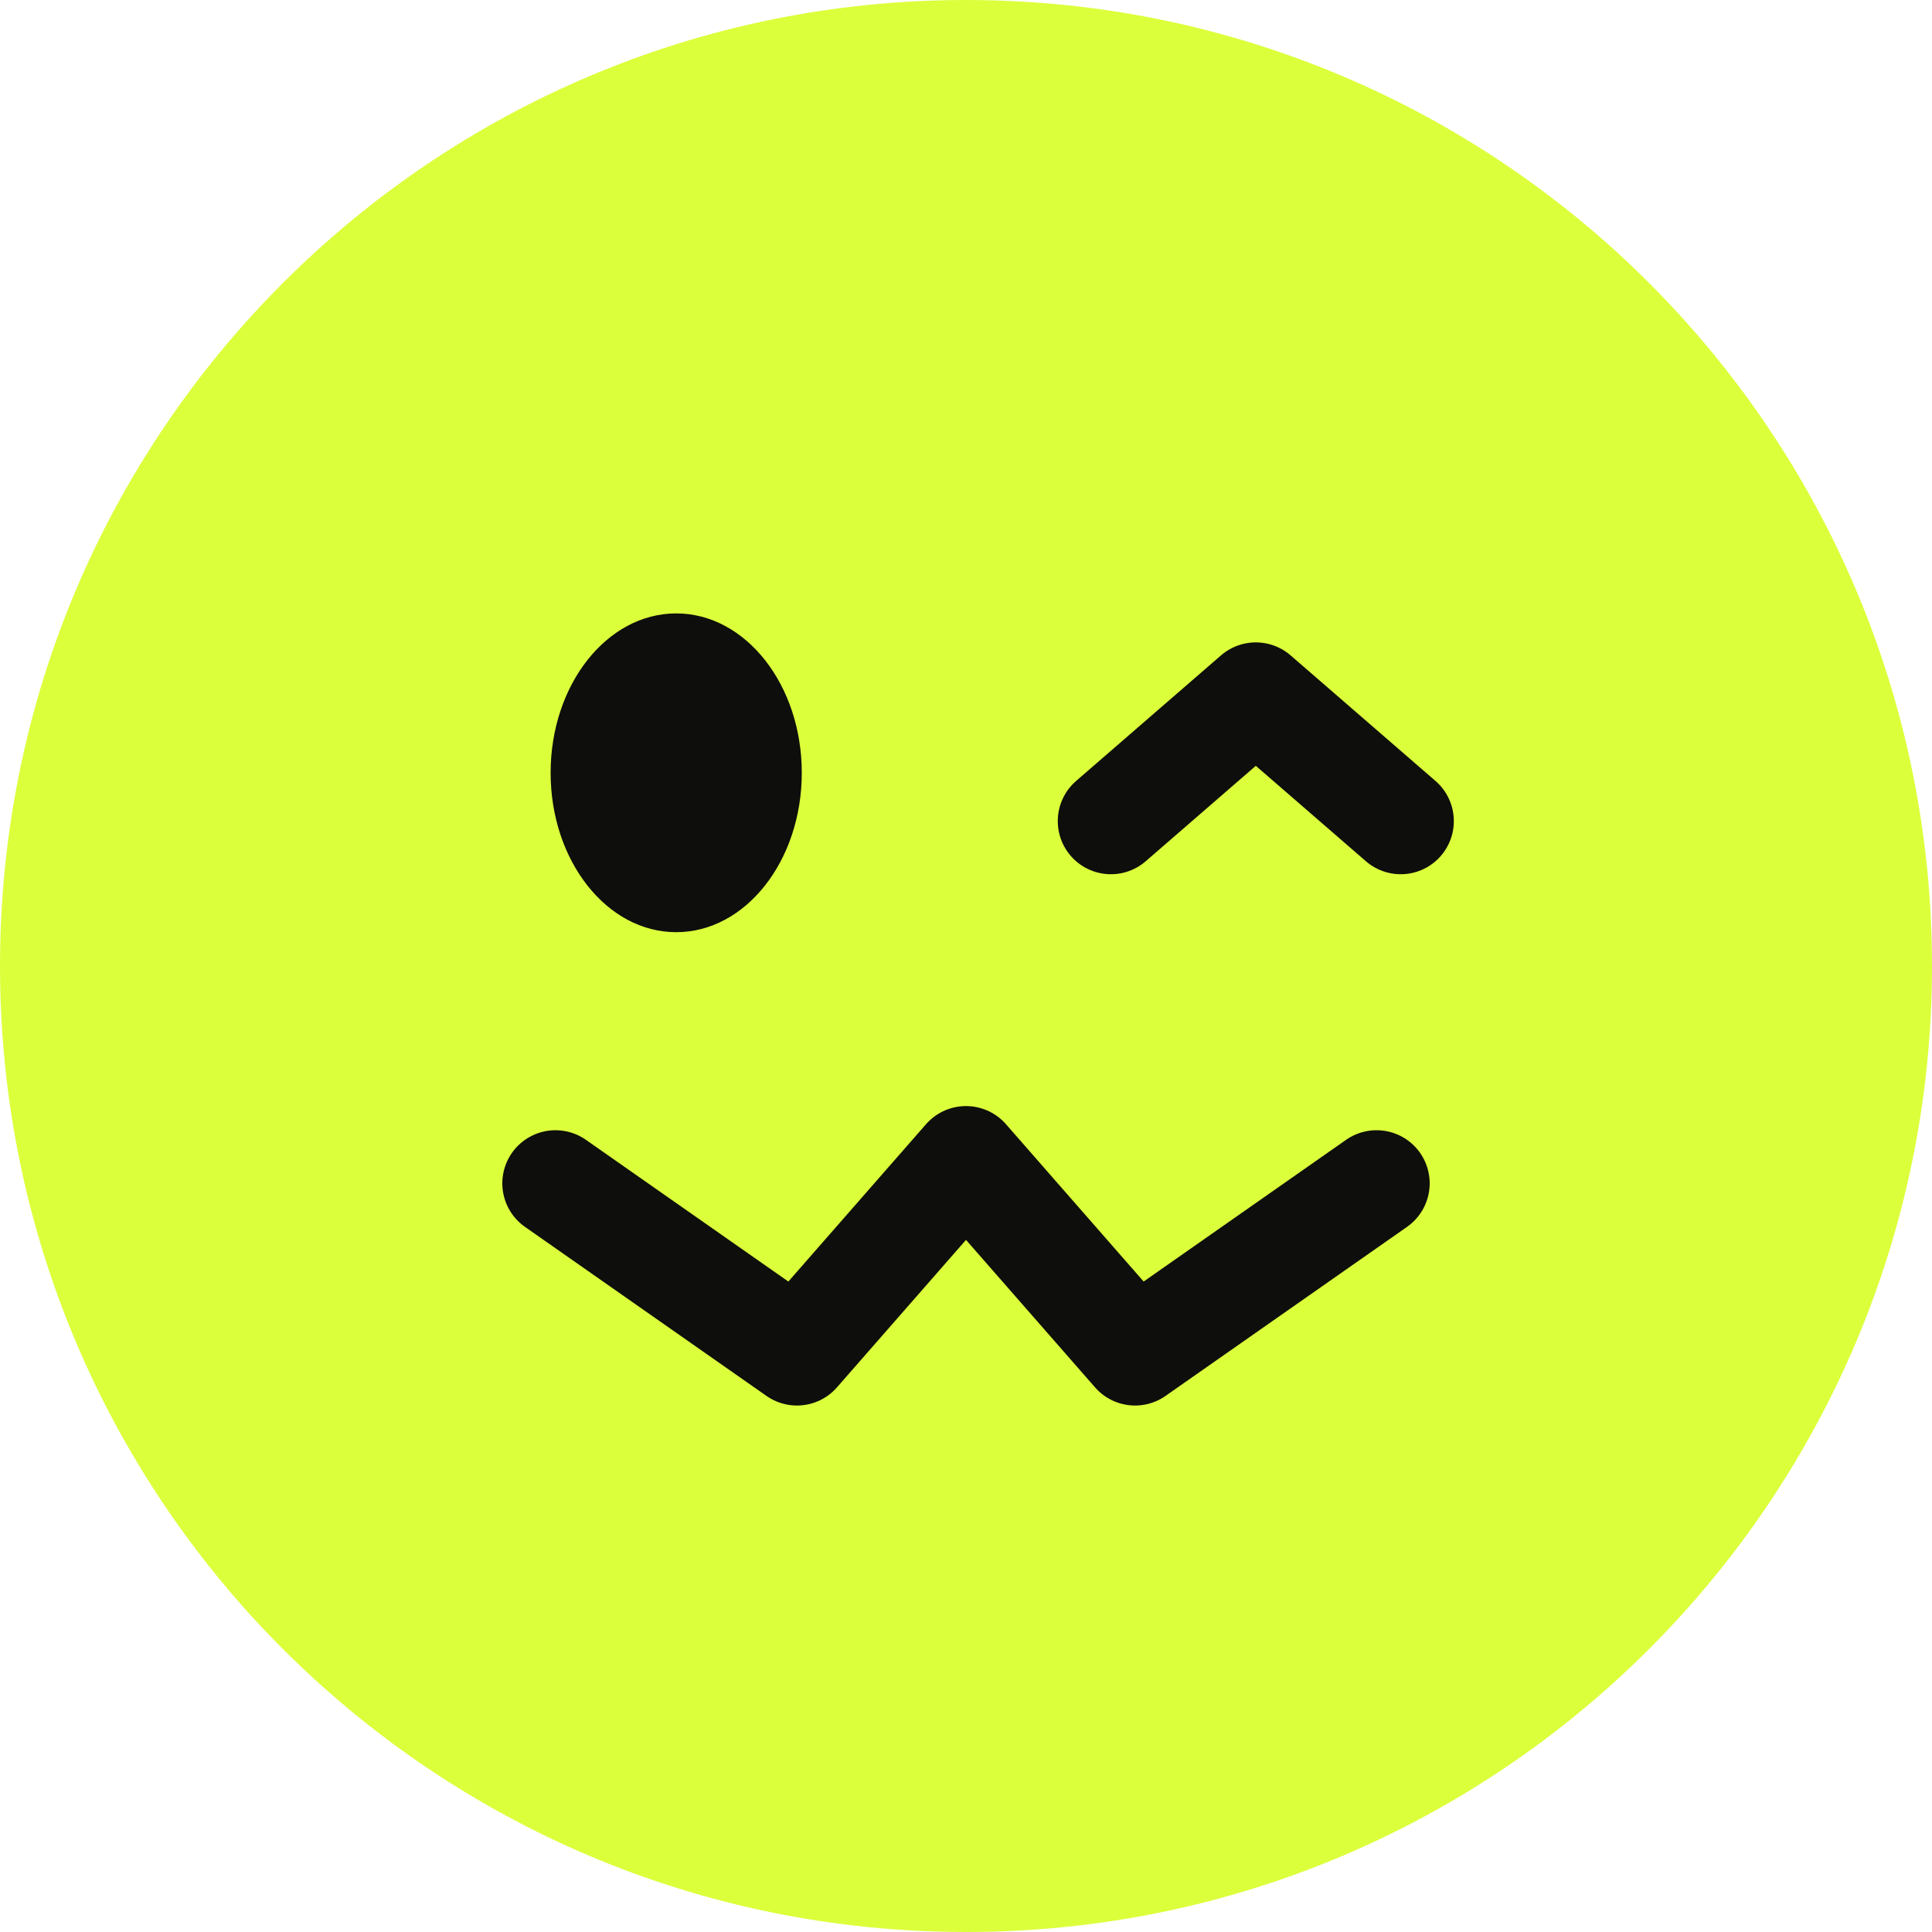
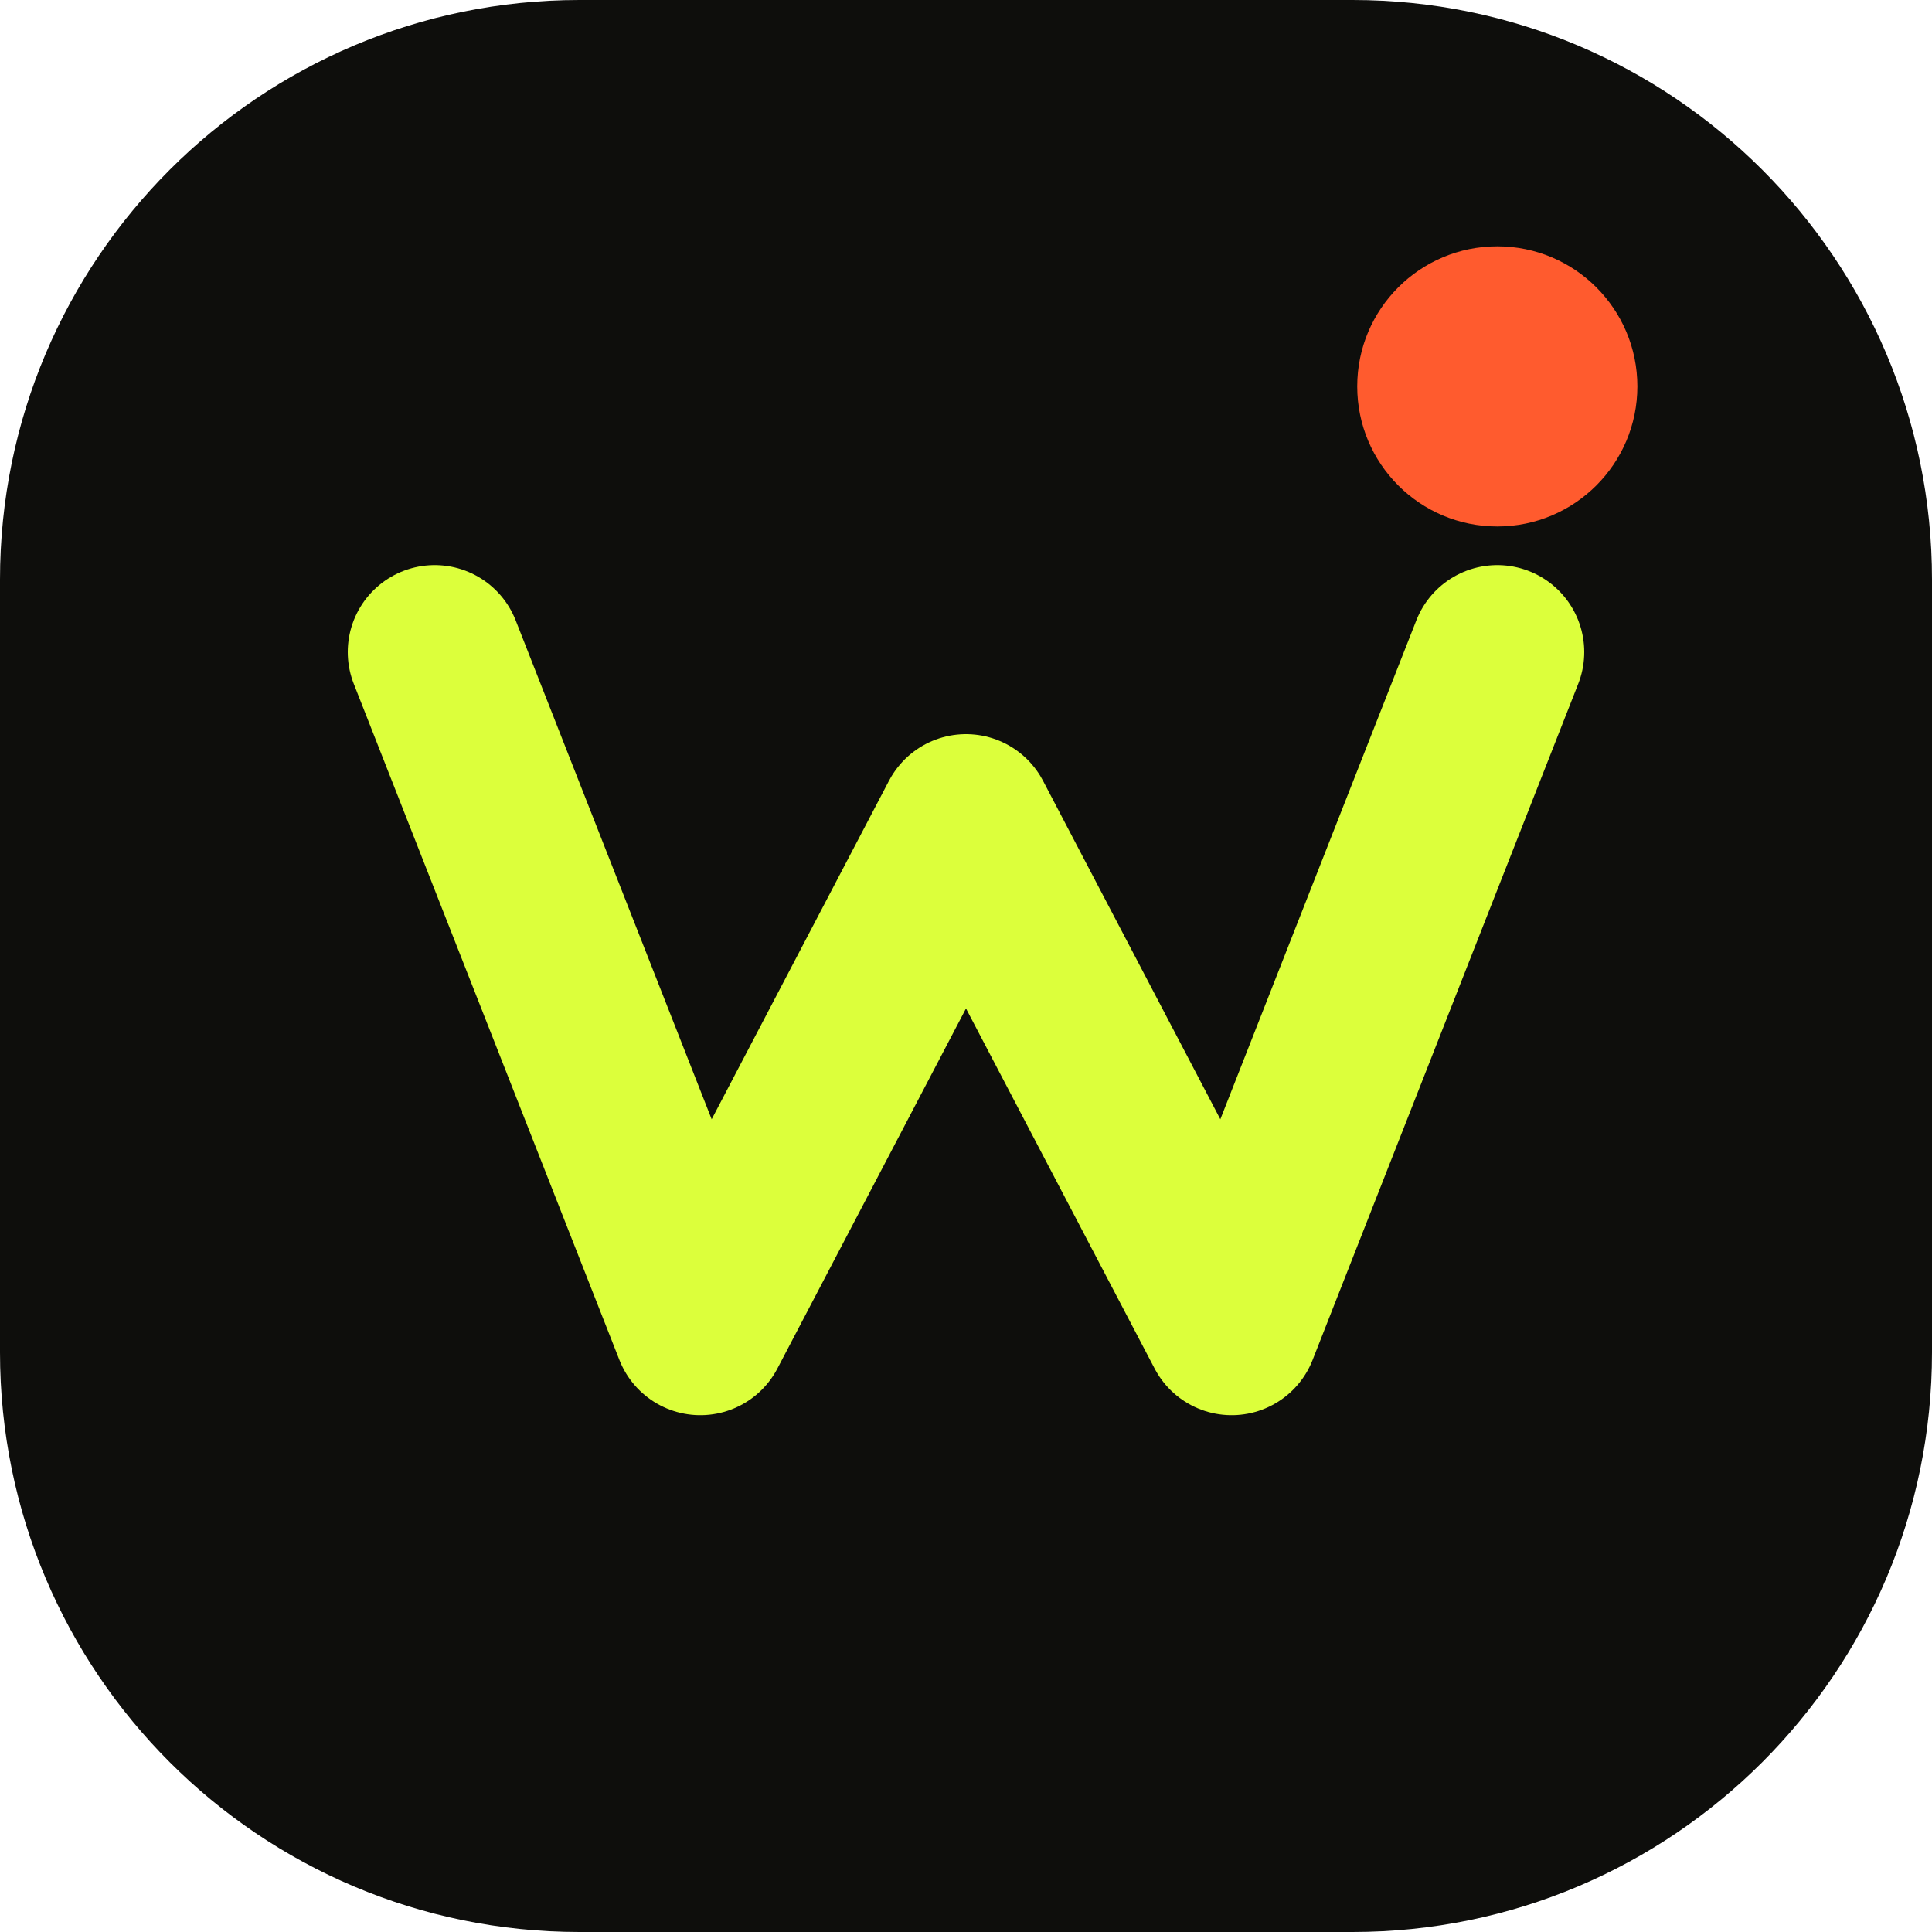
<svg xmlns="http://www.w3.org/2000/svg" viewBox="0 0 40 40">
-   <circle cx="20" cy="20" r="20" fill="#dcff3b" />
-   <ellipse cx="14" cy="16" rx="2.6" ry="3.3" fill="#0e0e0c" />
-   <path d="M23 17l3-2.6 3 2.6" fill="none" stroke="#0e0e0c" stroke-width="2.2" stroke-linecap="round" stroke-linejoin="round" />
-   <path d="M11.5 24.5l5 3.5 3.5-4 3.5 4 5-3.5" fill="none" stroke="#0e0e0c" stroke-width="2.2" stroke-linecap="round" stroke-linejoin="round" />
+   <rect width="40" height="40" rx="12" fill="#0e0e0c" />
+   <path d="M9 13.5 14.5 27.5 20 17 25.5 27.5 31 13.5" fill="none" stroke="#dcff3b" stroke-width="3.6" stroke-linecap="round" stroke-linejoin="round" />
+   <circle cx="31" cy="8" r="2.9" fill="#ff5b2e" />
</svg>
